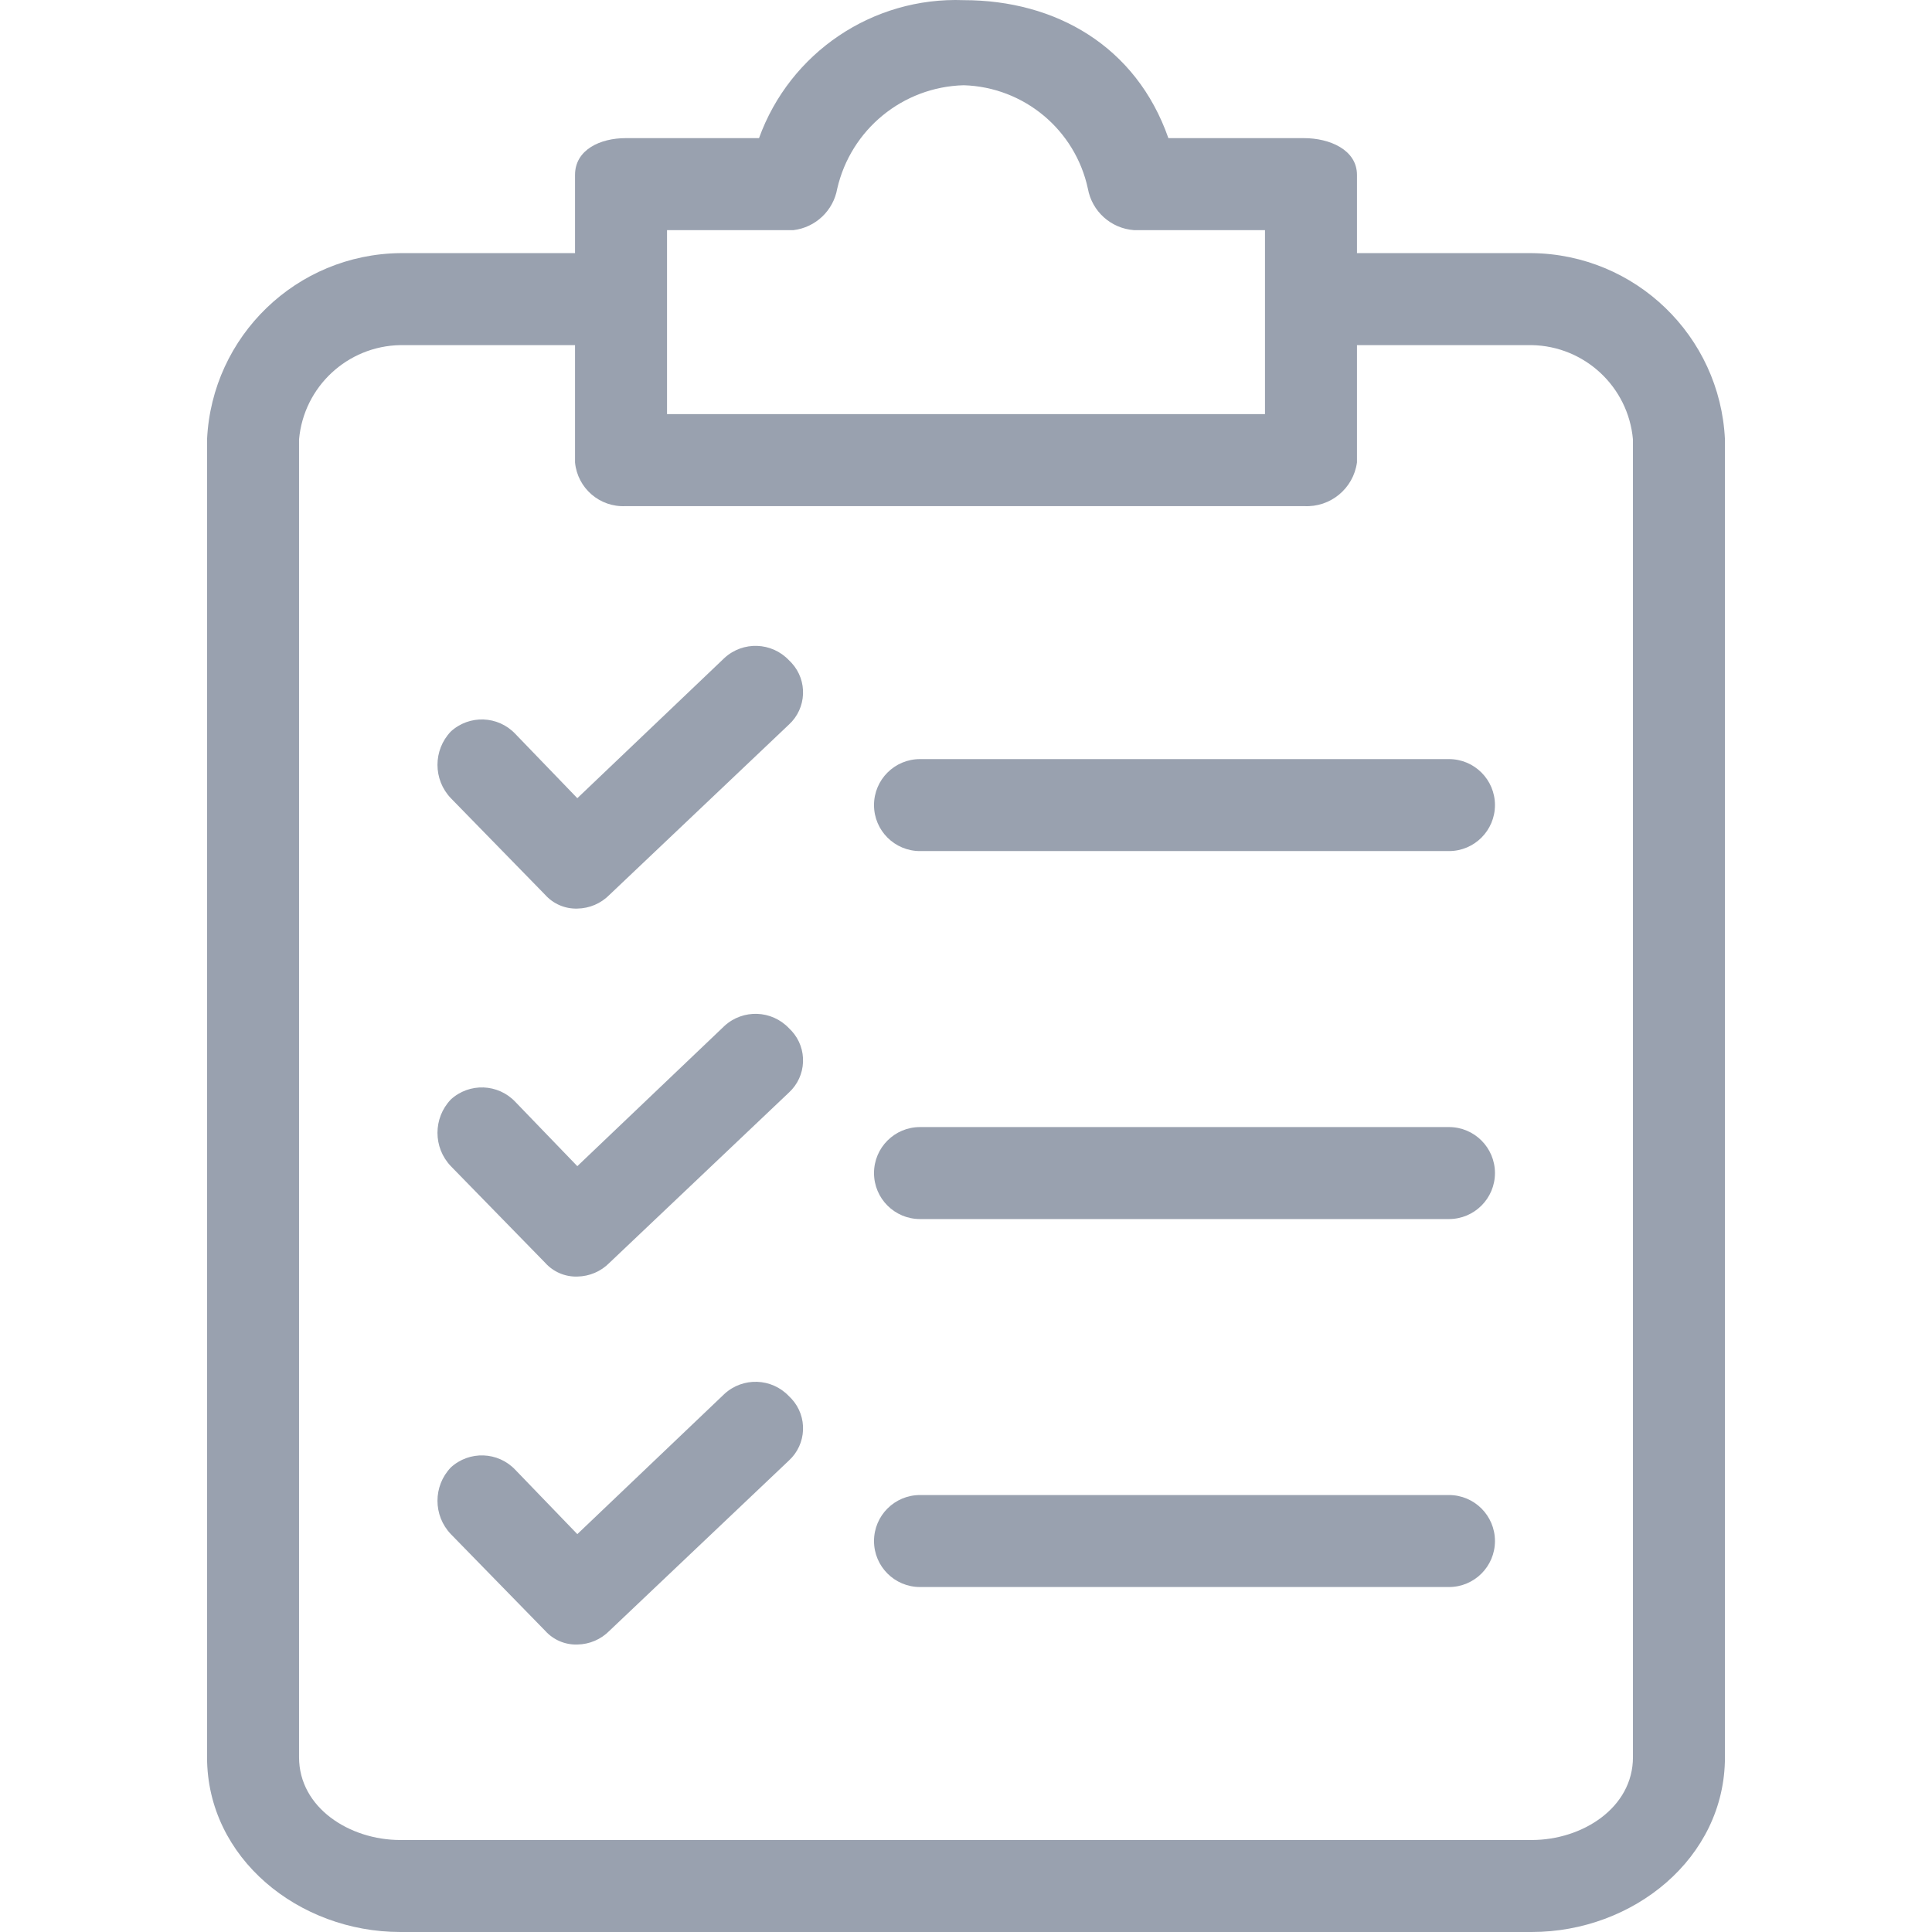
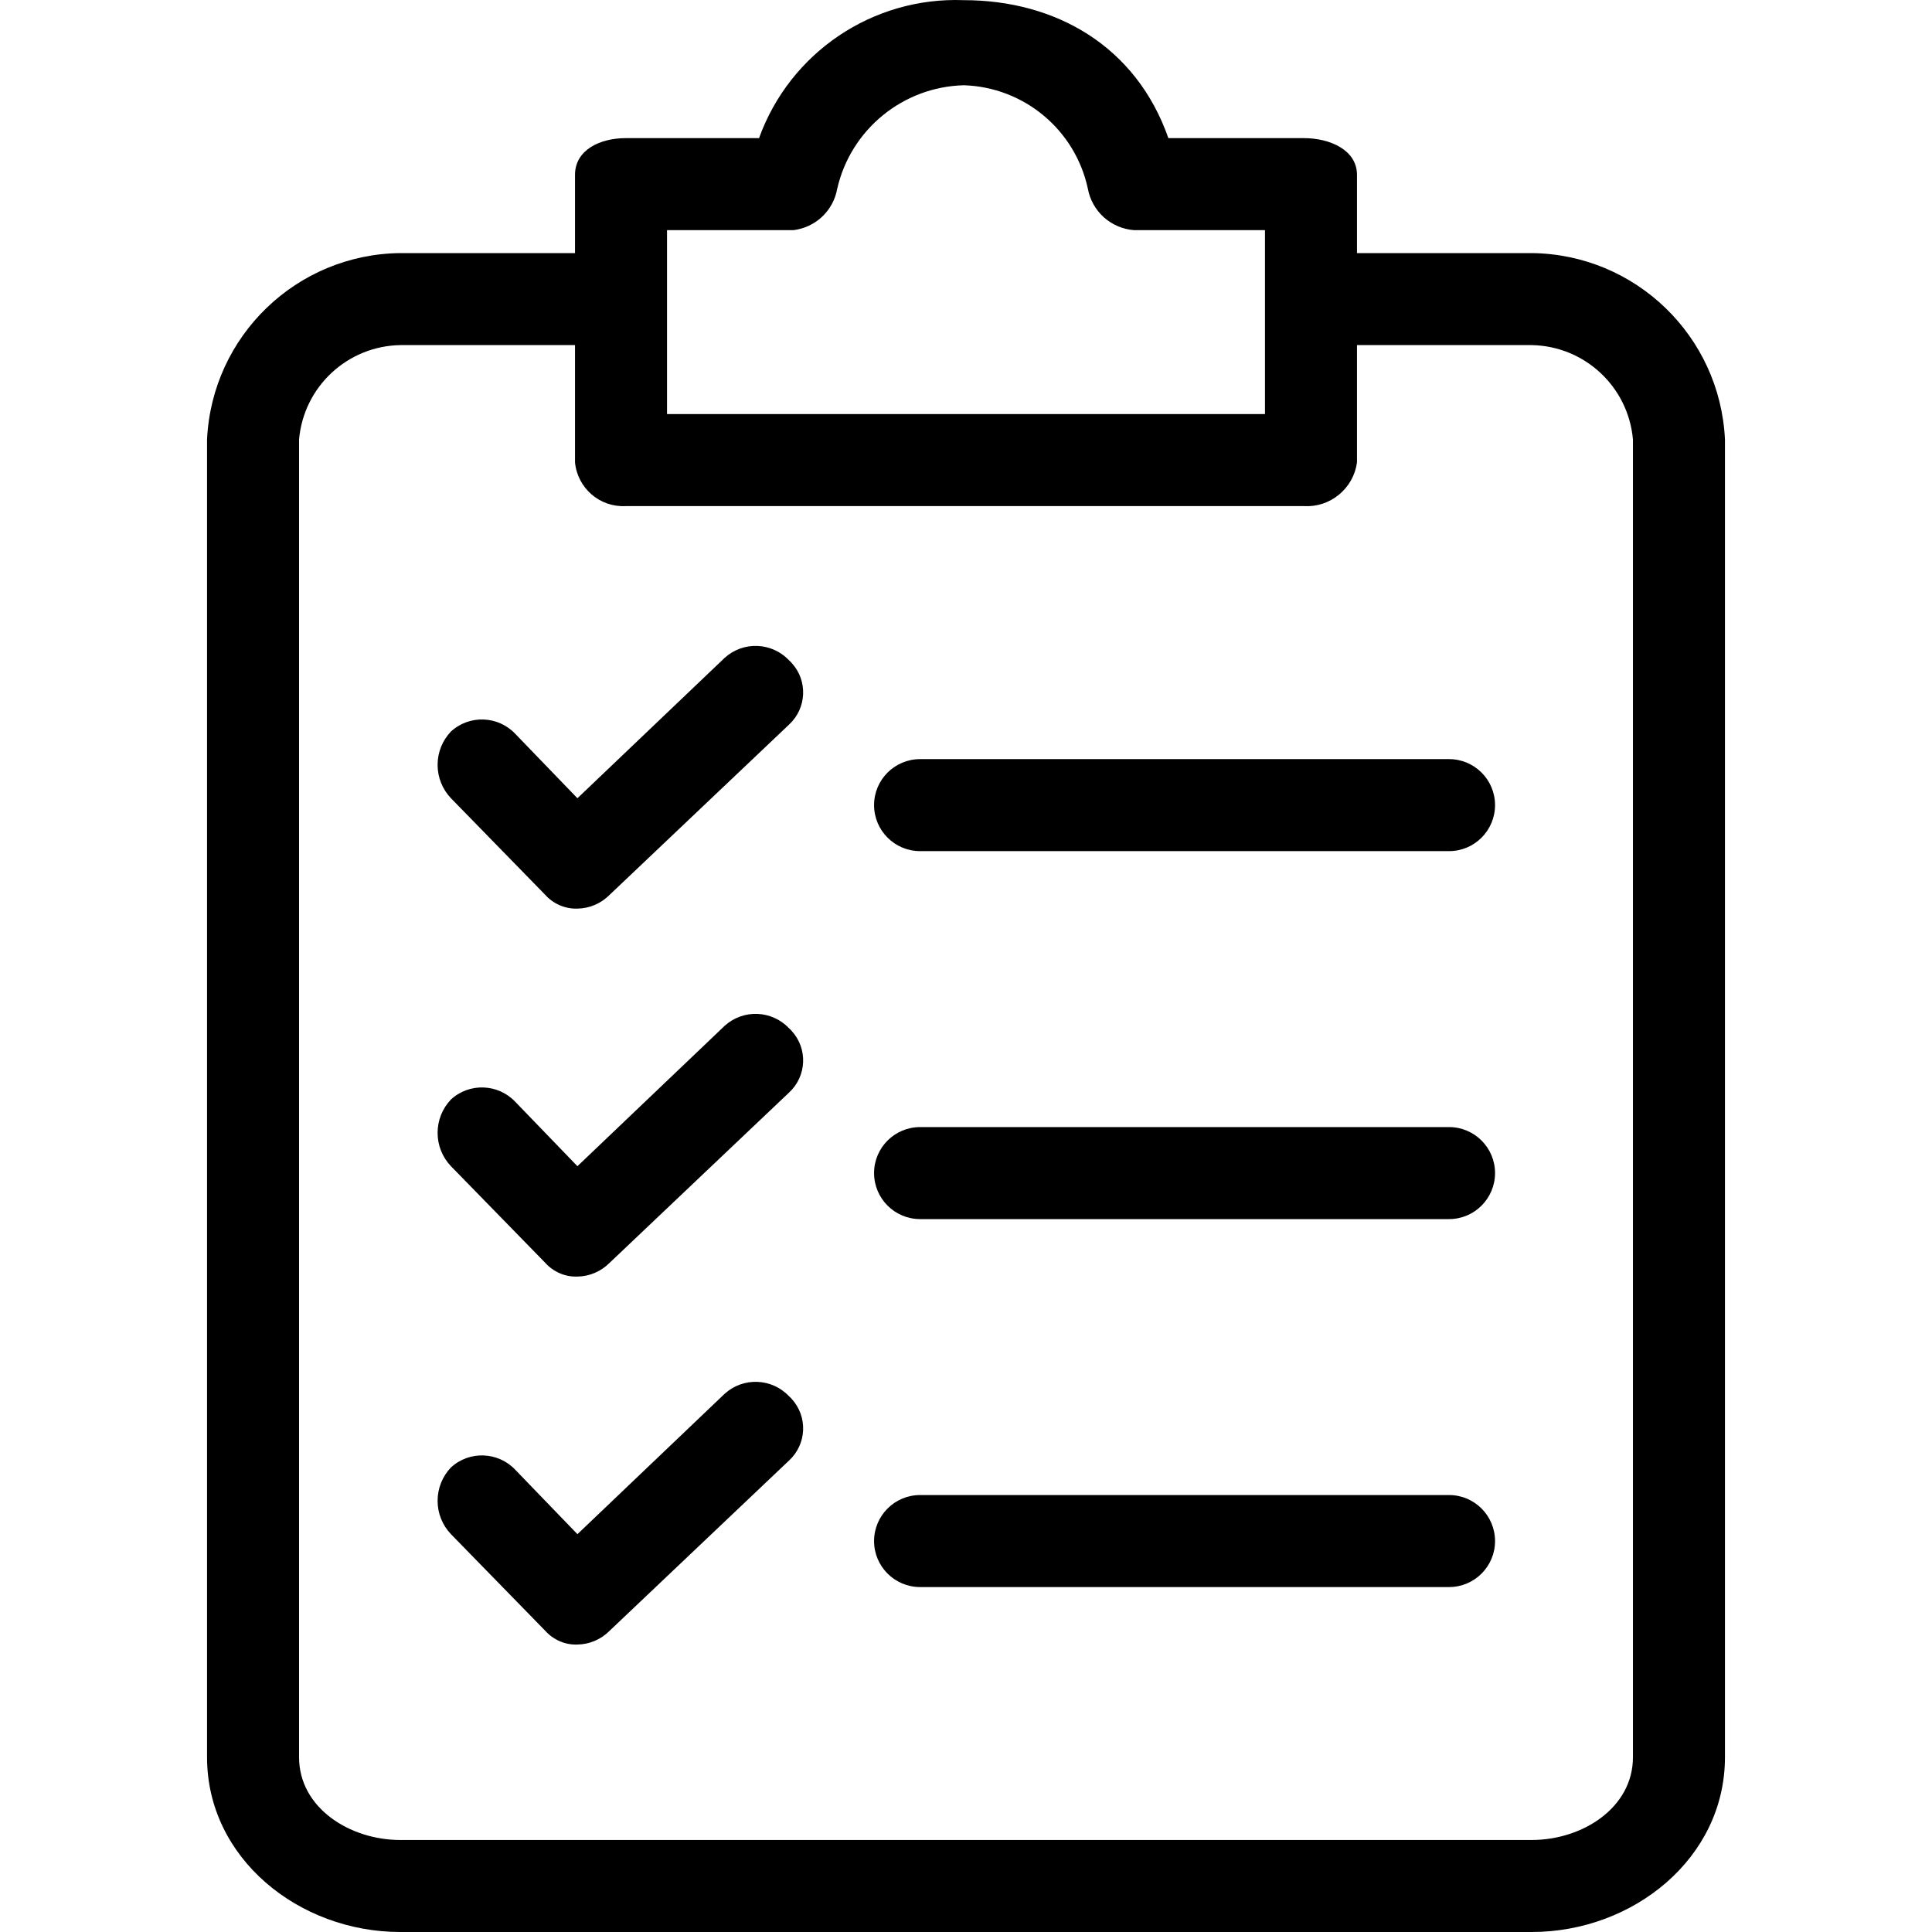
- <svg xmlns="http://www.w3.org/2000/svg" version="1.1" width="24" height="24" x="0" y="0" viewBox="0 0 438.891 438.891" style="enable-background:new 0 0 512 512" xml:space="preserve">
-   <g>
-     <path d="M347.968 57.503h-39.706V39.74c0-5.747-6.269-8.359-12.016-8.359h-30.824C258.108 10.483 239.822.034 218.924.034c-20.668-.777-39.467 11.896-46.498 31.347h-30.302c-5.747 0-11.494 2.612-11.494 8.359v17.763H90.923c-23.53.251-42.78 18.813-43.886 42.318v299.363c0 22.988 20.898 39.706 43.886 39.706h257.045c22.988 0 43.886-16.718 43.886-39.706V99.822c-1.106-23.506-20.356-42.068-43.886-42.319zm-196.441-5.224h28.735a11.496 11.496 0 0 0 9.927-9.404c3.094-13.474 14.915-23.146 28.735-23.51 13.692.415 25.335 10.117 28.212 23.51a11.494 11.494 0 0 0 10.449 9.404h29.78v41.796H151.527V52.279zm219.429 346.906c0 11.494-11.494 18.808-22.988 18.808H90.923c-11.494 0-22.988-7.314-22.988-18.808V99.822c1.066-11.964 10.978-21.201 22.988-21.42h39.706v26.645c.552 5.854 5.622 10.233 11.494 9.927h154.122a11.493 11.493 0 0 0 12.016-9.927V78.401h39.706c12.009.22 21.922 9.456 22.988 21.42v299.364z" fill="#99A1AF" opacity="1" data-original="#000000" />
-     <path d="M179.217 233.569c-3.919-4.131-10.425-4.364-14.629-.522l-33.437 31.869-14.106-14.629c-3.919-4.131-10.425-4.363-14.629-.522a10.971 10.971 0 0 0 0 15.151l21.42 21.943a9.403 9.403 0 0 0 7.314 3.135 10.446 10.446 0 0 0 7.314-3.135l40.751-38.661c4.04-3.706 4.31-9.986.603-14.025a8.78 8.78 0 0 0-.601-.604zM329.16 256.034H208.997c-5.771 0-10.449 4.678-10.449 10.449s4.678 10.449 10.449 10.449H329.16c5.771 0 10.449-4.678 10.449-10.449s-4.678-10.449-10.449-10.449zM179.217 149.977c-3.919-4.131-10.425-4.364-14.629-.522l-33.437 31.869-14.106-14.629c-3.919-4.131-10.425-4.364-14.629-.522a10.971 10.971 0 0 0 0 15.151l21.42 21.943a9.403 9.403 0 0 0 7.314 3.135 10.446 10.446 0 0 0 7.314-3.135l40.751-38.661c4.04-3.706 4.31-9.986.603-14.025a8.78 8.78 0 0 0-.601-.604zM329.16 172.442H208.997c-5.771 0-10.449 4.678-10.449 10.449s4.678 10.449 10.449 10.449H329.16c5.771 0 10.449-4.678 10.449-10.449s-4.678-10.449-10.449-10.449zM179.217 317.16c-3.919-4.131-10.425-4.363-14.629-.522l-33.437 31.869-14.106-14.629c-3.919-4.131-10.425-4.363-14.629-.522a10.971 10.971 0 0 0 0 15.151l21.42 21.943a9.403 9.403 0 0 0 7.314 3.135 10.446 10.446 0 0 0 7.314-3.135l40.751-38.661c4.04-3.706 4.31-9.986.603-14.025a9.253 9.253 0 0 0-.601-.604zM329.16 339.626H208.997c-5.771 0-10.449 4.678-10.449 10.449s4.678 10.449 10.449 10.449H329.16c5.771 0 10.449-4.678 10.449-10.449s-4.678-10.449-10.449-10.449z" fill="#99A1AF" opacity="1" data-original="#000000" />
-   </g>
+ <svg xmlns="http://www.w3.org/2000/svg" width="24" height="24" viewBox="0 0 24 24" fill="none">
+   <path d="M19.028 3.144H16.857V2.173C16.857 1.859 16.514 1.716 16.2 1.716H14.514C14.114 0.573 13.114 0.002 11.972 0.002C10.841 -0.041 9.813 0.652 9.429 1.716H7.772C7.458 1.716 7.143 1.859 7.143 2.173V3.144H4.972C3.685 3.158 2.633 4.173 2.572 5.459V21.829C2.572 23.086 3.715 24 4.972 24H19.028C20.285 24 21.428 23.086 21.428 21.829V5.459C21.367 4.173 20.315 3.158 19.028 3.144ZM8.286 2.859H9.857C9.991 2.842 10.116 2.784 10.214 2.691C10.311 2.599 10.377 2.477 10.4 2.345C10.569 1.608 11.216 1.079 11.972 1.059C12.72 1.082 13.357 1.612 13.514 2.345C13.539 2.481 13.609 2.606 13.712 2.699C13.816 2.792 13.947 2.848 14.086 2.859H15.714V5.144H8.286V2.859ZM20.285 21.829C20.285 22.457 19.657 22.857 19.028 22.857H4.972C4.344 22.857 3.715 22.457 3.715 21.829V5.459C3.773 4.804 4.315 4.299 4.972 4.287H7.143V5.744C7.174 6.064 7.451 6.304 7.772 6.287H16.2C16.358 6.296 16.513 6.245 16.634 6.144C16.756 6.044 16.836 5.901 16.857 5.744V4.287H19.028C19.685 4.299 20.227 4.804 20.285 5.459V21.829H20.285Z" fill="black" />
+   <path d="M9.801 12.773C9.587 12.547 9.231 12.534 9.001 12.744L7.173 14.487L6.401 13.687C6.187 13.461 5.831 13.448 5.602 13.658C5.495 13.77 5.436 13.918 5.436 14.073C5.436 14.227 5.495 14.375 5.602 14.487L6.773 15.687C6.823 15.743 6.885 15.787 6.954 15.817C7.023 15.847 7.098 15.861 7.173 15.858C7.324 15.856 7.467 15.794 7.573 15.687L9.801 13.573C10.022 13.37 10.037 13.027 9.834 12.806C9.824 12.794 9.813 12.783 9.801 12.773ZM18.001 14.001H11.43C11.114 14.001 10.858 14.257 10.858 14.572C10.858 14.888 11.114 15.144 11.43 15.144H18.001C18.316 15.144 18.572 14.888 18.572 14.572C18.572 14.257 18.316 14.001 18.001 14.001ZM9.801 8.202C9.587 7.976 9.231 7.963 9.001 8.173L7.173 9.916L6.401 9.116C6.187 8.89 5.831 8.877 5.602 9.087C5.495 9.199 5.436 9.347 5.436 9.501C5.436 9.656 5.495 9.804 5.602 9.916L6.773 11.116C6.823 11.172 6.885 11.216 6.954 11.246C7.023 11.275 7.098 11.29 7.173 11.287C7.324 11.285 7.467 11.223 7.573 11.116L9.801 9.002C10.022 8.799 10.037 8.455 9.834 8.235C9.824 8.223 9.813 8.212 9.801 8.202ZM18.001 9.43H11.43C11.114 9.43 10.858 9.686 10.858 10.001C10.858 10.317 11.114 10.573 11.43 10.573H18.001C18.316 10.573 18.572 10.317 18.572 10.001C18.572 9.686 18.316 9.43 18.001 9.43ZM9.801 17.344C9.587 17.118 9.231 17.105 9.001 17.315L7.173 19.058L6.401 18.258C6.187 18.032 5.831 18.019 5.602 18.229C5.495 18.341 5.436 18.489 5.436 18.644C5.436 18.798 5.495 18.946 5.602 19.058L6.773 20.258C6.823 20.314 6.885 20.358 6.954 20.388C7.023 20.418 7.098 20.432 7.173 20.429C7.324 20.427 7.467 20.365 7.573 20.258L9.801 18.144C10.022 17.941 10.037 17.598 9.834 17.377C9.824 17.365 9.813 17.354 9.801 17.344ZM18.001 18.572H11.43C11.114 18.572 10.858 18.828 10.858 19.144C10.858 19.459 11.114 19.715 11.43 19.715H18.001C18.316 19.715 18.572 19.459 18.572 19.144C18.572 18.828 18.316 18.572 18.001 18.572Z" fill="black" />
</svg>
